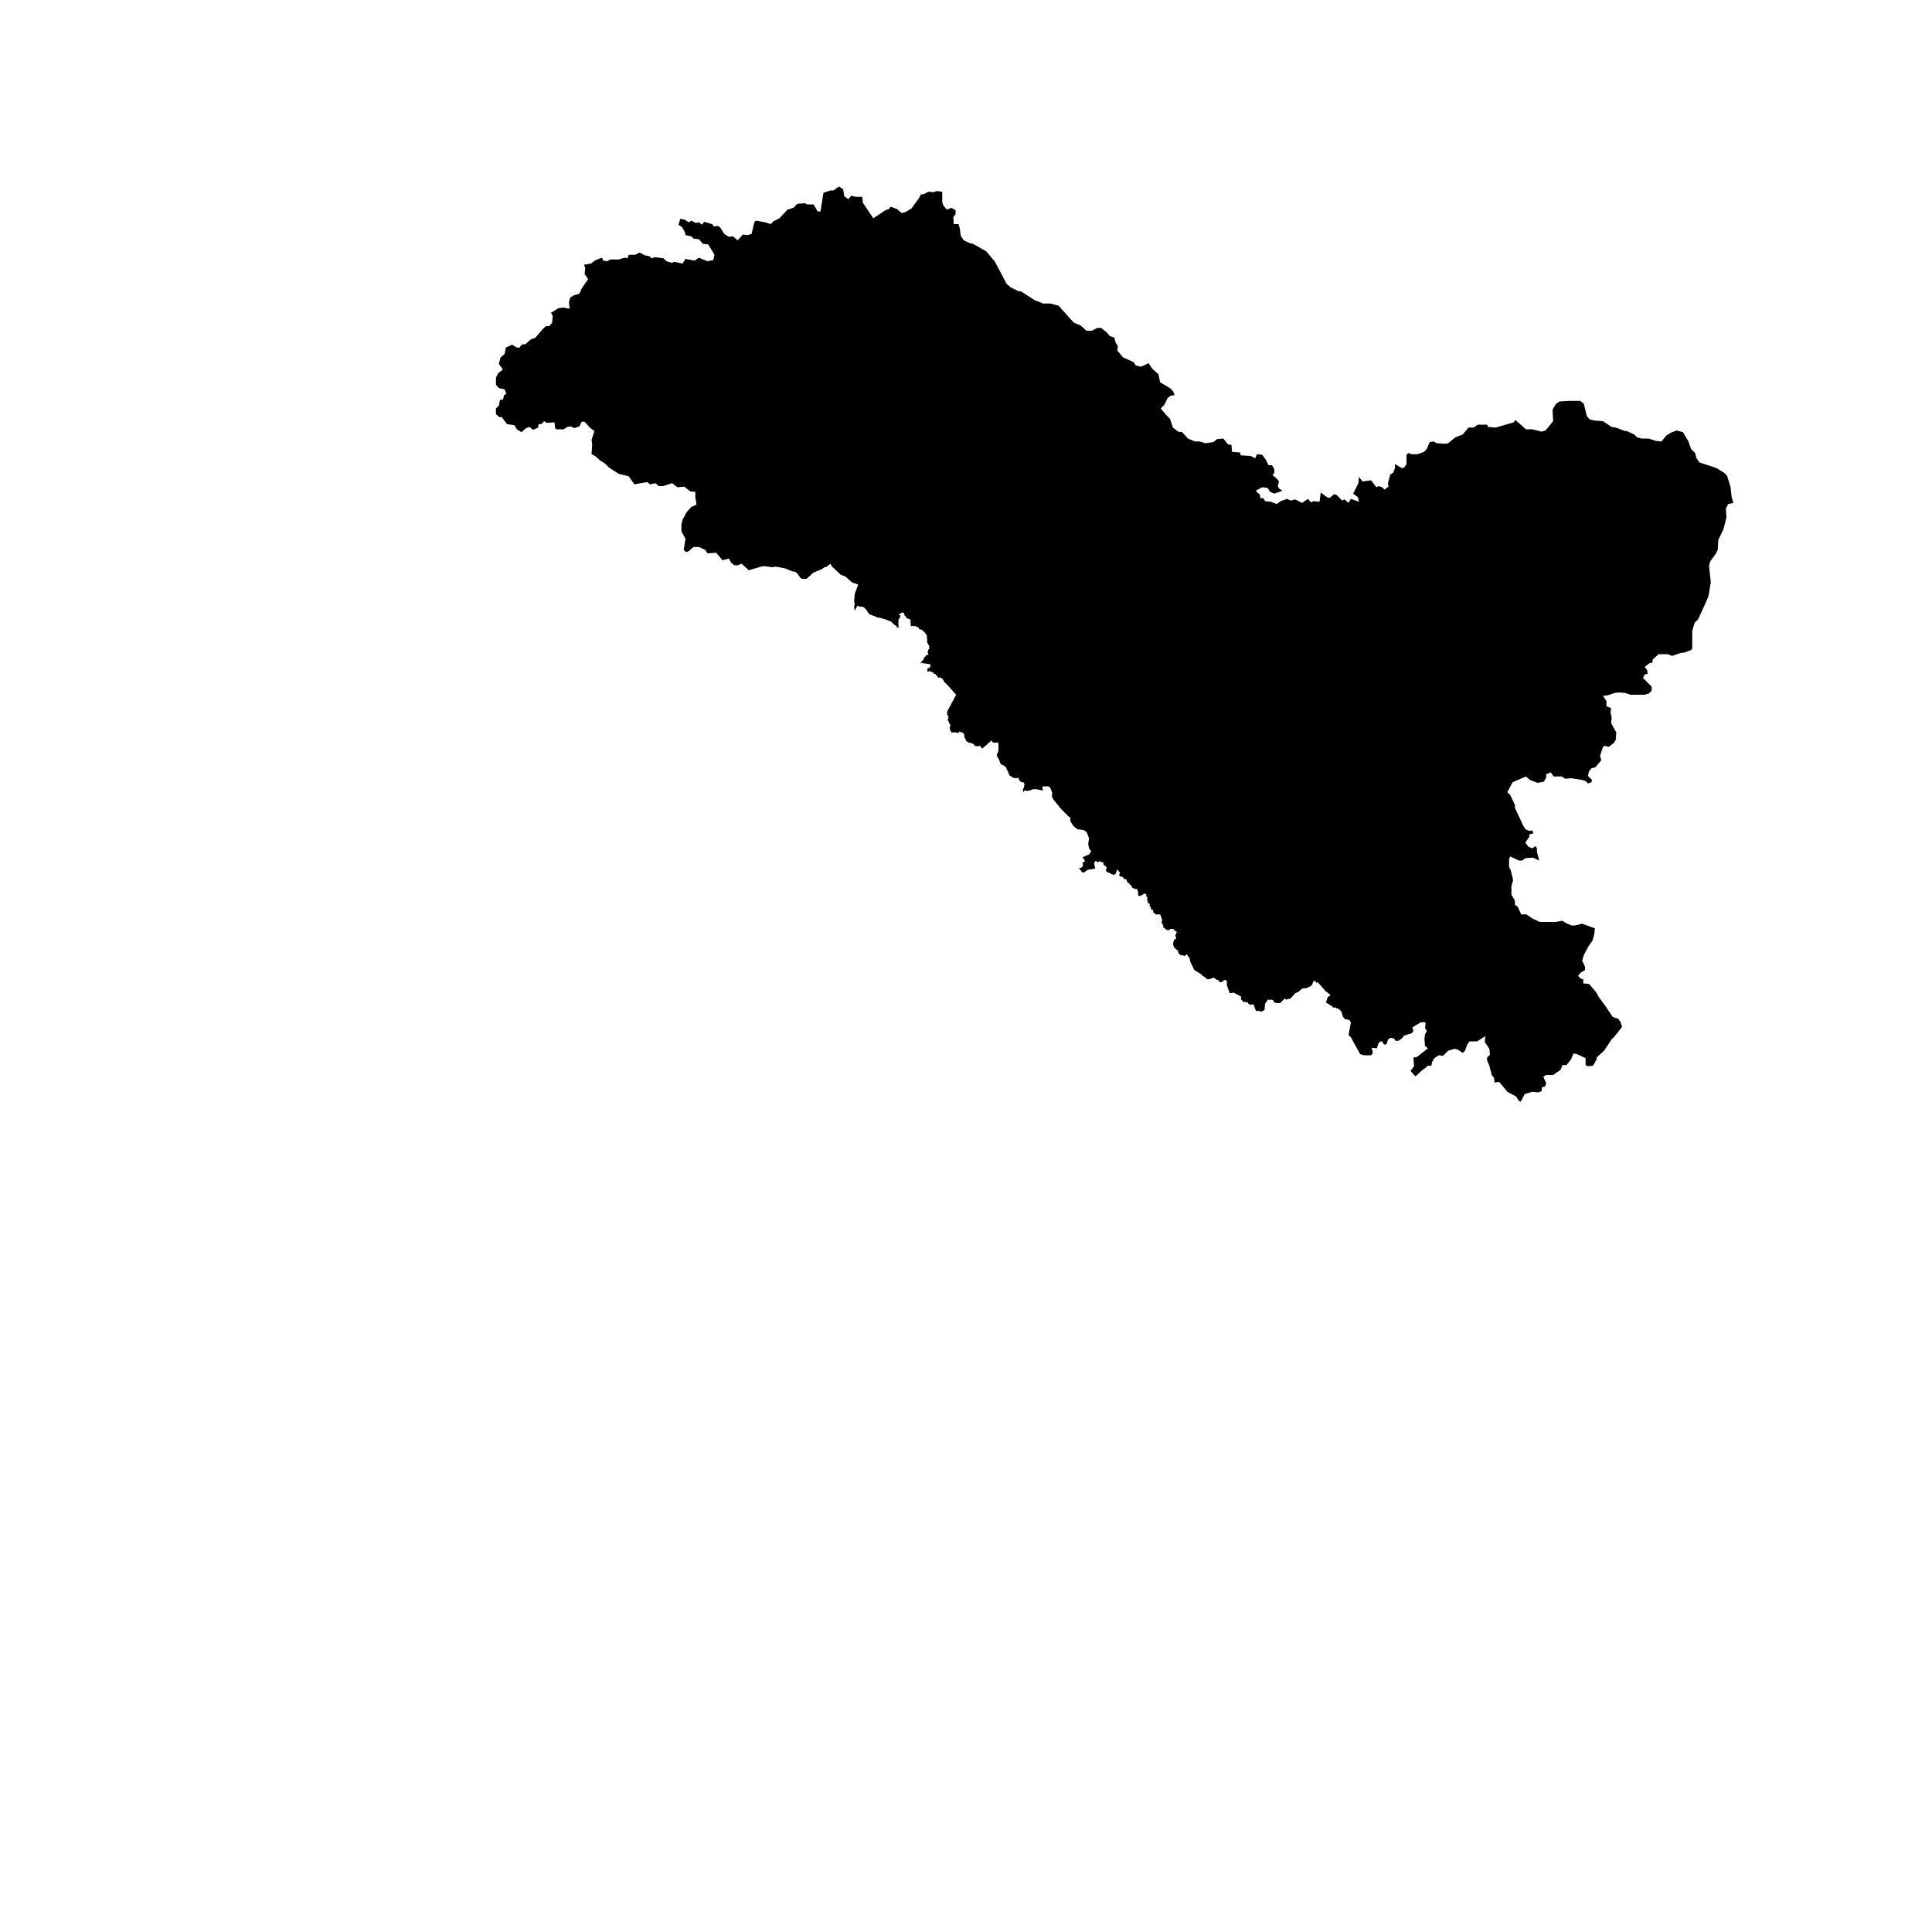
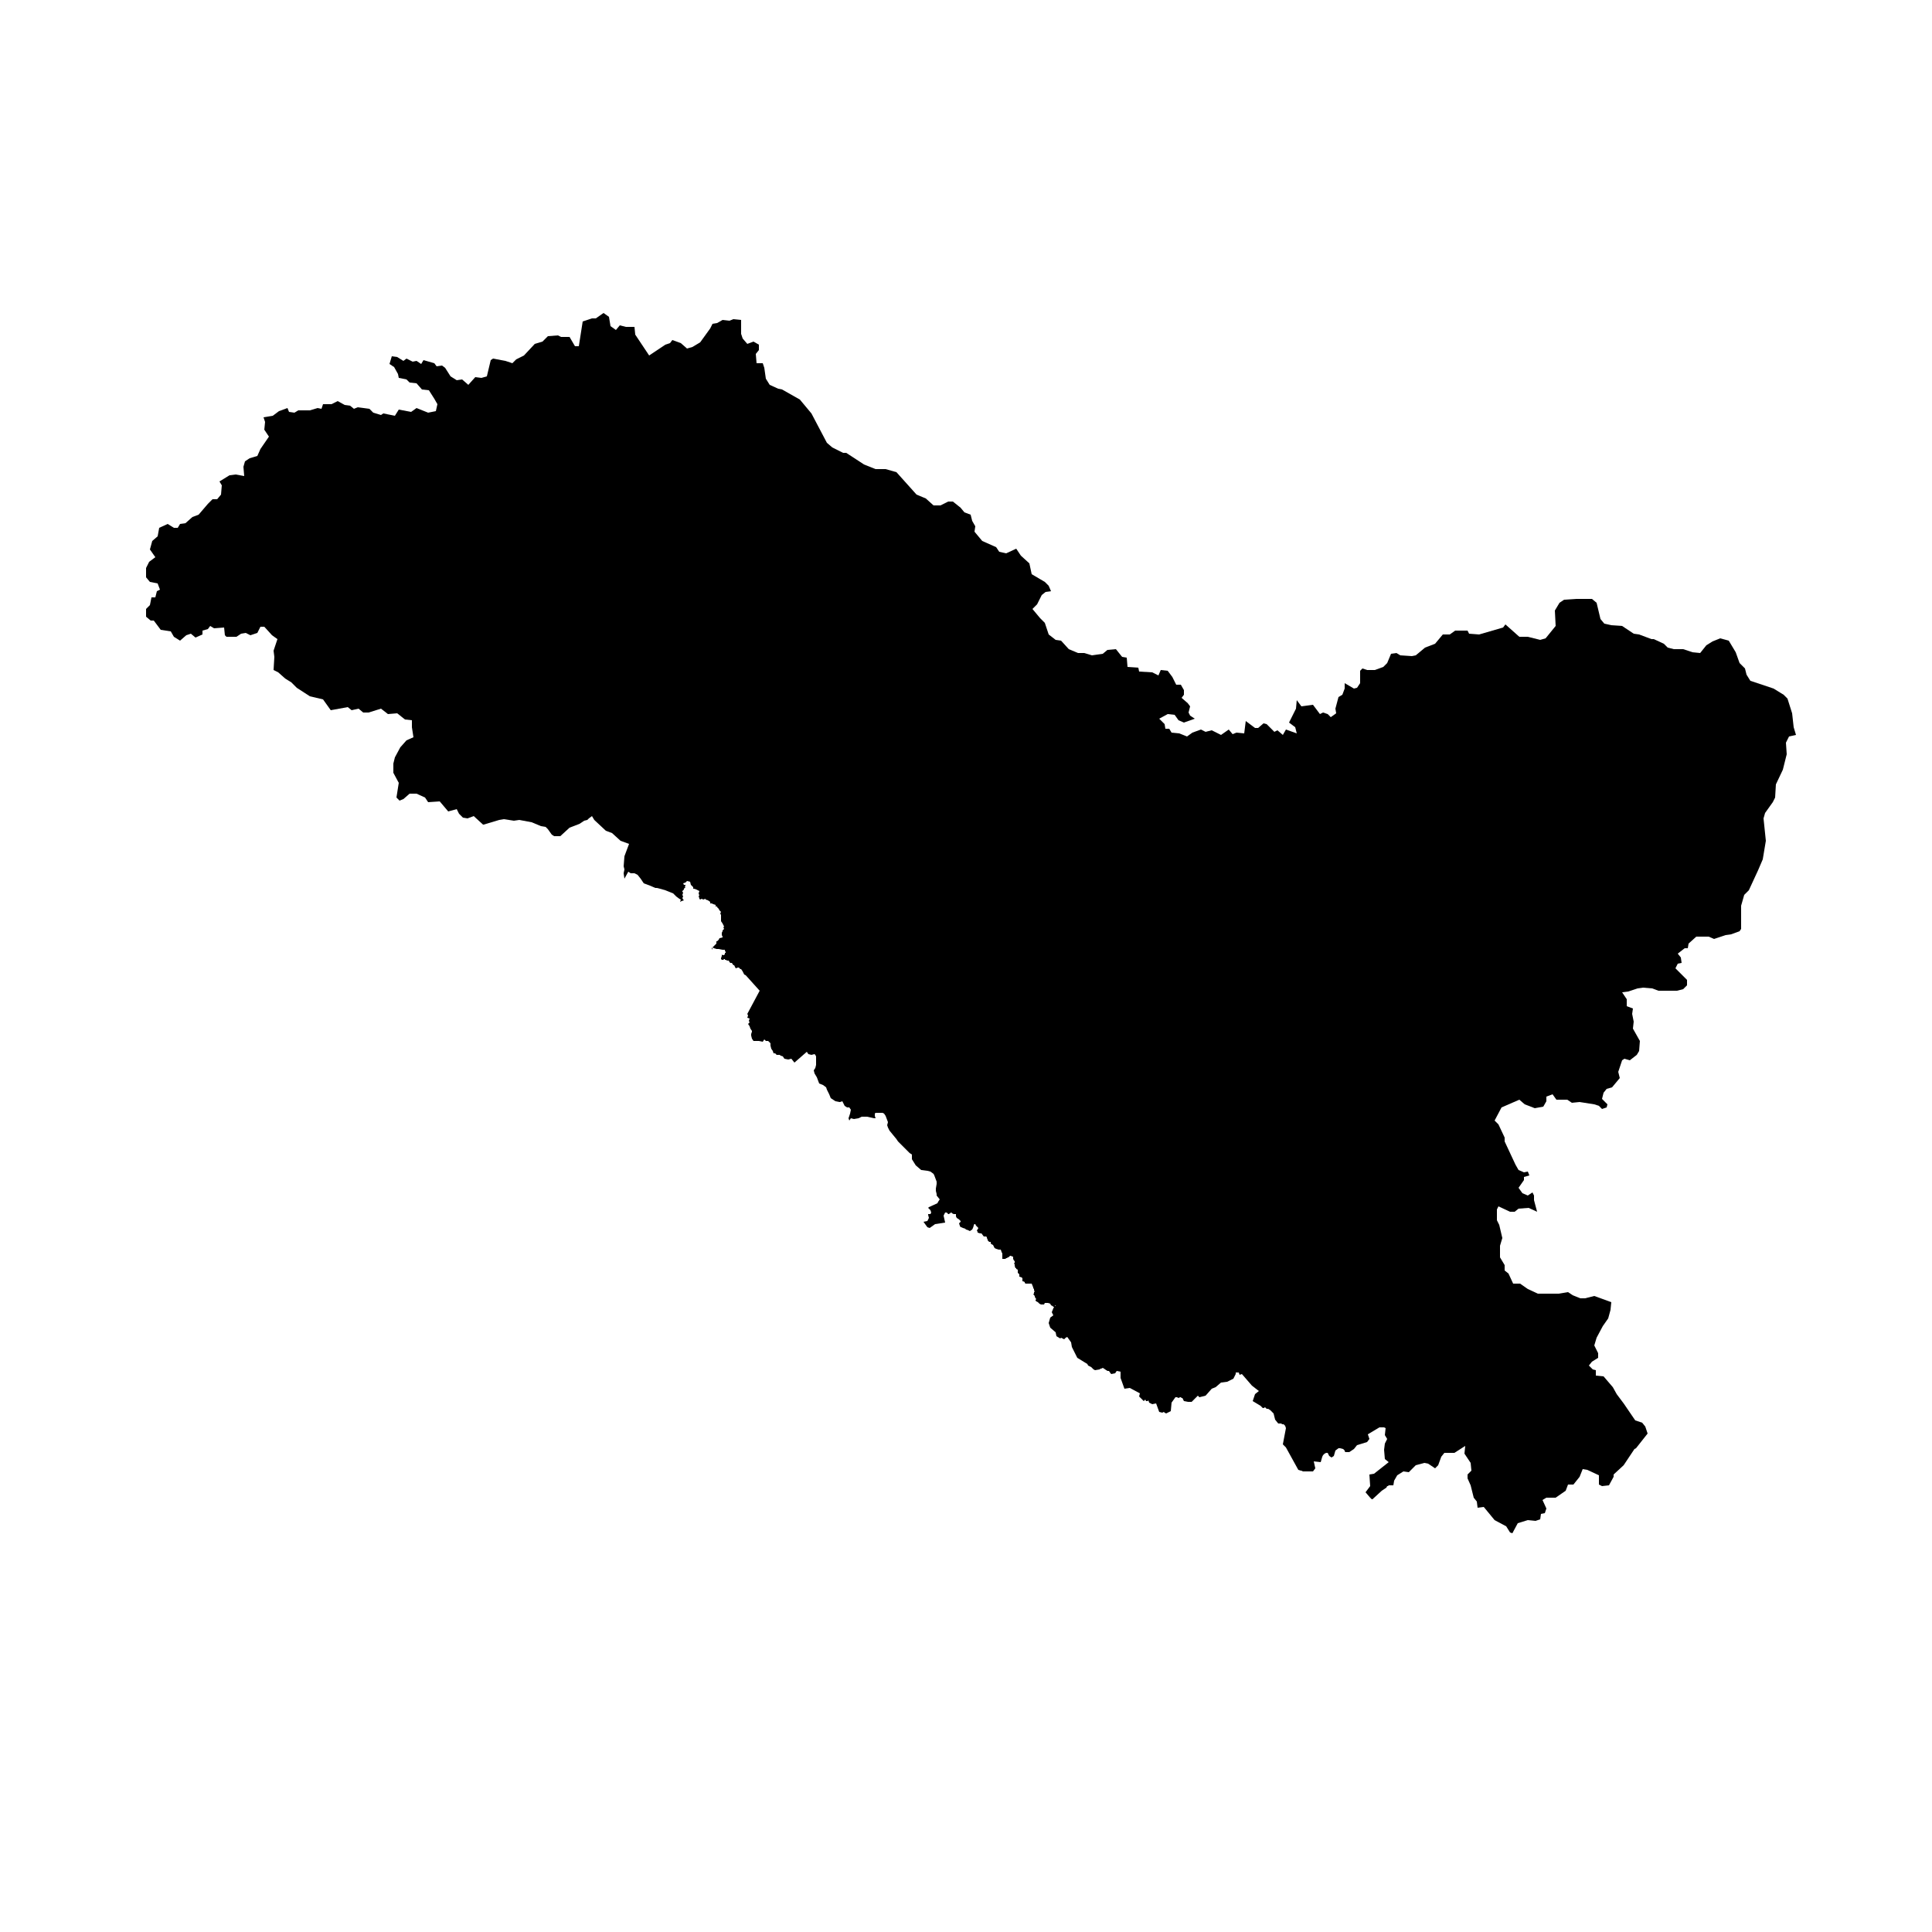
<svg xmlns="http://www.w3.org/2000/svg" viewBox="0 0 1000 1000" width="1000" version="1.1" id="svg3">
  <defs id="defs7" />
-   <g transform="translate(-400,-40) scale(3)">
+   <g transform="translate(-800,-20) scale(4)">
    <path id="INLA" title="Ladakh" viewBox="0 0 1000 1000" d="M335.1 173.8l-0.3 0-0.1 0-0.2-0.1-0.1-0.1-0.1-0.1-0.2-0.1-0.1-0.1 0-0.1 0.1-0.1-0.1-0.1-0.1-0.2 0-0.1-0.1-0.1-0.1-0.2 0.1 0 0-0.2 0.1-0.1-0.1-0.1 0-0.1 0-0.1-0.1-0.1 0-0.1-0.2-0.5-0.2 0-0.1 0-0.2 0-0.1 0-0.2 0-0.1-0.1 0-0.1-0.2-0.1-0.1 0 0-0.1 0-0.1 0-0.1 0-0.1-0.1-0.1-0.3-0.1 0-0.1 0-0.1 0-0.1-0.1-0.1-0.1-0.1 0-0.2 0-0.2-0.2-0.1 0-0.1-0.1 0-0.1-0.3 0-0.2-0.1-0.1 0.1-0.1 0-0.1 0-0.1-0.1-0.1-0.1-0.2 0-0.1 0-0.1 0-0.1-0.1 0-0.2-0.1-0.1 0-0.1 0.1-0.1 0.1-0.1 0-0.1 0.1-0.1 0-0.1 0.1-0.3 0-0.1 0 0-0.1 0-0.3 0-0.1 0-0.2-0.1-0.2-0.1-0.3-0.1 0-0.2 0-0.3-0.1-0.2-0.1-0.2-0.4-0.2-0.1-0.1-0.1 0-0.2-0.2 0-0.1-0.1-0.1-0.1 0-0.1-0.1-0.2 0-0.1-0.1-0.1-0.1 0-0.2 0-0.3-0.4-0.2 0-0.3-0.1 0-0.1-0.1-0.2 0.1-0.1 0.1-0.2-0.1-0.1-0.2-0.2-0.1-0.2-0.1 0-0.1 0.1 0 0.1-0.1 0.3-0.1 0.2-0.3 0.2-0.2-0.1-0.3-0.1-0.1-0.1-0.3-0.1-0.2-0.1-0.1 0-0.1-0.2-0.1-0.3 0.1-0.1 0.1-0.1 0-0.1-0.1-0.1-0.1-0.1-0.3-0.2-0.1-0.2 0-0.2 0-0.1-0.1 0-0.2 0-0.2-0.1-0.1-0.1-0.1 0 0 0.1-0.1 0-0.1 0.1-0.1 0-0.1-0.1-0.1-0.1-0.1 0-0.1 0-0.1 0.2-0.1 0.2 0.2 0.9-1.3 0.2-0.7 0.5-0.3-0.1-0.5-0.7 0.5-0.1 0.2-0.4-0.1-0.4 0-0.1 0.3 0 0.1-0.2-0.1-0.3-0.3-0.3 0.1-0.1 1.1-0.5 0.1-0.2 0.2-0.3-0.4-0.5 0-0.1 0-0.1-0.1-0.4 0-0.3 0.1-0.6 0-0.3-0.3-0.8-0.1-0.2-0.4-0.3-0.4-0.1-0.8-0.1-0.7-0.6-0.5-0.8 0-0.6-0.3-0.2-0.4-0.4-1.1-1.1-0.2-0.3-0.9-1.1-0.2-0.4-0.1-0.3 0.1-0.4-0.3-0.8-0.2-0.3-0.2-0.1-0.3 0-0.6 0-0.1 0.1 0 0.3 0.1 0.3-0.2 0-0.9-0.2-0.7 0-0.4 0.2-0.6 0.1-0.4-0.1-0.2 0.3-0.1-0.3 0.1-0.3 0.1-0.3 0.1-0.5-0.2-0.3-0.3 0-0.3-0.2-0.3-0.6-0.3 0.1-0.1 0-0.5-0.1-0.6-0.4-0.2-0.5-0.3-0.6-0.1-0.3-0.4-0.3-0.5-0.2-0.3-0.8-0.3-0.5-0.1-0.4 0.2-0.3 0.1-0.4 0-1.1-0.1-0.2-0.1-0.1-0.4 0.1-0.4-0.1-0.2-0.3-1.6 1.4-0.4-0.5-0.4 0.1-0.5-0.1-0.2-0.3-0.3-0.1-0.1-0.1-0.4 0-0.2-0.2-0.2 0-0.1-0.3-0.2-0.3-0.1-0.4 0-0.3-0.3-0.3-0.3 0-0.2-0.2-0.2 0.3-0.5-0.1-0.7 0-0.2-0.3-0.1-0.4 0-0.2 0.1-0.3 0-0.1-0.2-0.3-0.1-0.3-0.2-0.3 0.2-0.2-0.1-0.2 0.1-0.3-0.3-0.1 0.1-0.3-0.1-0.2 1.6-3-1.8-2-0.2-0.1-0.2-0.4-0.2-0.3-0.1 0-0.2-0.2-0.1 0-0.3 0.1-0.1-0.2-0.1-0.2-0.1 0-0.2-0.3-0.1 0-0.1 0-0.1-0.1-0.1-0.2-0.2 0-0.2-0.1-0.1 0 0-0.1-0.1 0-0.1 0.1-0.2 0-0.1-0.1 0-0.1 0.1-0.3 0-0.1 0.1-0.1 0 0.1 0.1 0 0.2-0.1 0-0.1 0-0.1 0.1 0 0-0.1-0.1-0.2 0-0.1-0.1 0-0.2 0-0.5-0.1-0.1 0-0.2 0-0.3-0.1-0.1 0 0-0.1-0.1 0 0 0.3-0.1-0.2 0.6-0.6 0-0.1 0-0.2 0.1 0 0.2-0.2 0.1-0.2 0.4-0.1 0-0.1-0.1-0.2 0-0.1 0-0.2 0.1-0.2 0-0.1 0.1-0.1 0.1-0.1-0.1-0.2 0.1-0.1-0.2-0.4-0.2-0.3 0-0.3 0-0.3 0-0.2-0.1-0.2 0.1-0.2-0.1-0.1-0.1-0.1-0.1-0.2-0.1-0.1-0.1-0.1 0-0.1-0.2 0 0-0.2-0.3-0.1-0.2-0.1-0.2 0 0-0.2-0.3-0.2-0.3-0.1 0-0.1-0.3 0.1-0.2-0.1-0.2 0.1-0.1-0.1-0.1-0.4 0.1 0-0.1-0.3 0.1-0.3-0.2-0.1-0.2-0.1-0.3-0.1-0.1 0 0-0.1 0-0.1-0.1-0.1-0.2-0.2-0.1-0.4-0.4-0.1-0.2 0.2-0.3 0.1 0.1 0.2 0.2 0 0 0.1-0.1 0.1 0.1 0.1-0.1 0.1-0.1 0.1 0 0.1-0.1 0.1-0.1 0.1 0 0.1 0.1 0.1-0.1 0.3 0.1 0.2-0.1 0.2 0.1 0.2 0.1 0.1-0.3 0.1-0.2 0.1 0.1-0.3-0.2-0.1-0.4-0.3-0.4-0.4-0.5-0.2-0.5-0.2-0.7-0.2-0.4-0.1-0.2 0-0.7-0.3-0.8-0.3-0.4-0.6-0.4-0.5-0.4-0.2-0.5 0-0.3-0.2-0.5 0.9-0.1-0.7 0.1-0.5-0.1-0.4 0.1-1.3 0.3-0.8 0.3-0.8-1.1-0.4-1.1-1-0.8-0.3-1.5-1.4-0.3-0.5-0.4 0.3-0.2 0.2-0.4 0.1-0.6 0.4-1.3 0.5-1.2 1.1-0.8 0-0.3-0.2-0.5-0.7-0.3-0.3-0.6-0.1-1.2-0.5-1.6-0.3-0.7 0.1-1.3-0.2-0.6 0.1-2 0.6-0.1 0-1.2-1.1-0.8 0.3-0.6-0.1-0.5-0.5-0.3-0.6-1.1 0.3-1.1-1.3-1.5 0.1-0.4-0.6-1.1-0.5-0.9 0-0.8 0.7-0.5 0.2-0.4-0.4 0.3-1.9-0.7-1.3 0-1.2 0.2-0.8 0.7-1.3 0.8-0.9 0.9-0.4-0.2-1.3 0-0.9-0.9-0.1-1-0.8-1.2 0.1-0.9-0.7-1.6 0.5-0.7 0-0.6-0.5-0.9 0.2-0.5-0.4-2.2 0.4-1-1.4-1.7-0.4-1.7-1.1-0.7-0.7-0.8-0.5-0.9-0.8-0.6-0.3 0.1-1.7-0.1-0.8 0.5-1.5-0.7-0.5-1-1.1-0.5 0-0.4 0.8-0.9 0.3-0.6-0.3-0.6 0.1-0.6 0.4-1.3 0-0.2-0.2-0.1-1-1.3 0.1-0.5-0.3-0.3 0.4-0.7 0.2 0 0.5-0.9 0.4-0.6-0.5-0.6 0.2-0.8 0.7-0.8-0.5-0.4-0.7-1.3-0.2-0.9-1.2-0.4 0-0.6-0.5 0-1 0.5-0.5 0.2-1 0.5 0 0.2-0.8 0.4-0.2-0.3-0.8-1-0.2-0.5-0.6 0-1.2 0.4-0.8 0.8-0.6-0.7-1 0.3-1.1 0.7-0.6 0.2-1.1 1.1-0.5 0.8 0.5 0.5 0 0.3-0.5 0.7-0.1 0.9-0.8 0.8-0.3 1.2-1.4 0.6-0.6 0.6 0 0.5-0.6 0.1-1.2-0.3-0.5 1.3-0.8 0.8-0.1 1.1 0.2-0.1-1.2 0.2-0.7 0.6-0.4 1-0.3 0.4-0.9 1.1-1.6-0.6-0.9 0.1-1-0.2-0.6 1.2-0.2 0.8-0.6 1.1-0.4 0.2 0.5 0.7 0.1 0.5-0.3 1.5 0 1-0.3 0.5 0.1 0.2-0.6 1.1 0 0.8-0.4 0.9 0.5 0.7 0.1 0.5 0.4 0.5-0.2 1.5 0.2 0.5 0.5 1 0.3 0.3-0.2 1.5 0.3 0.5-0.8 1.6 0.3 0.7-0.5 1.5 0.6 1-0.2 0.2-0.9-0.4-0.7-0.7-1.1-0.9-0.1-0.7-0.8-0.9-0.1-0.4-0.4-1-0.2-0.1-0.5-0.5-0.9-0.6-0.4 0.3-1 0.7 0.1 0.8 0.5 0.4-0.3 0.8 0.4 0.5-0.1 0.6 0.4 0.3-0.5 1.4 0.4 0.3 0.4 0.7-0.1 0.4 0.3 0.7 1.1 0.8 0.5 0.7-0.1 0.8 0.7 0.9-1 0.8 0.1 0.7-0.2 0.5-2.1 0.3-0.2 1.6 0.3 0.9 0.3 0.5-0.5 1-0.5 1.4-1.5 1-0.3 0.7-0.7 1.3-0.1 0.4 0.2 1.1 0 0.7 1.2 0.5 0 0.5-3.2 1.2-0.4 0.5 0 1-0.7 0.7 0.5 0.2 1.2 0.7 0.5 0.5-0.6 0.8 0.2 1.1 0 0.1 1 1.8 2.7 2.1-1.4 0.6-0.2 0.3-0.4 1.1 0.4 0.8 0.7 0.7-0.2 1-0.6 1.3-1.8 0.3-0.6 0.6-0.1 0.7-0.4 0.9 0.1 0.5-0.2 1 0.1 0 1.8 0.2 0.6 0.6 0.7 0.8-0.3 0.7 0.4 0 0.7-0.4 0.5 0.1 1.2 0.8 0 0.2 0.6 0.2 1.4 0.5 0.8 1.1 0.5 0.5 0.1 2.3 1.3 1.5 1.8 2 3.8 0.7 0.6 1.4 0.7 0.4 0 2.3 1.5 1.5 0.6 1.3 0 1.4 0.4 2.6 2.9 1.2 0.5 1 0.9 0.9 0 1-0.5 0.6 0 1 0.8 0.5 0.6 0.8 0.3 0.2 0.8 0.4 0.7-0.1 0.7 1 1.2 1.8 0.8 0.4 0.6 0.9 0.2 1.3-0.6 0.6 0.9 1.1 1 0.3 1.4 1.7 1 0.5 0.5 0.3 0.7-0.7 0.1-0.5 0.4-0.6 1.2-0.6 0.6 1 1.2 0.6 0.6 0.5 1.5 0.9 0.7 0.7 0.1 1 1.1 1.2 0.5 0.8 0 1 0.3 1.4-0.2 0.6-0.5 1.1-0.1 0.8 1 0.6 0.1 0.1 1.2 1.4 0.1 0.1 0.5 1.7 0.1 0.8 0.4 0.3-0.7 0.9 0.1 0.6 0.8 0.5 1 0.6 0 0.4 0.7 0 0.6-0.3 0.4 0.8 0.7 0.3 0.4-0.2 0.8 0.2 0.4 0.6 0.4-1.4 0.5-0.7-0.3-0.5-0.7-0.9-0.1-1.1 0.6 0.7 0.7 0.1 0.6 0.5 0 0.3 0.5 1 0.1 1 0.4 0.7-0.5 1.1-0.4 0.6 0.3 0.8-0.2 1.2 0.6 1-0.7 0.5 0.6 0.5-0.2 1 0.1 0.2-1.6 1.2 0.9 0.4 0 0.7-0.6 0.4 0.1 1 1 0.4-0.2 0.7 0.6 0.4-0.7 1.4 0.5-0.2-0.8-0.8-0.6 0.9-1.8 0.1-1.1 0.6 0.8 1.5-0.2 0.9 1.2 0.4-0.2 0.6 0.2 0.4 0.4 0.7-0.5-0.1-0.6 0.4-1.5 0.5-0.3 0.3-0.8 0-0.7 1.2 0.7 0.4-0.1 0.4-0.6 0-1.6 0.3-0.3 0.6 0.2 1 0 1.1-0.4 0.5-0.5 0.5-1.2 0.7-0.1 0.5 0.3 1.5 0.1 0.5-0.1 1.2-1 1.3-0.5 1-1.2 0.9 0 0.7-0.5 1.6 0 0.2 0.4 1.3 0.1 3.1-0.9 0.3-0.4 1.8 1.6 1.1 0 1.6 0.4 0.7-0.2 1.3-1.6-0.1-2 0.6-1 0.6-0.4 1.6-0.1 2 0 0.6 0.5 0.5 2.1 0.5 0.6 0.9 0.2 1.4 0.1 1.5 1 0.7 0.1 1.6 0.6 0.3 0 1.3 0.6 0.5 0.5 0.8 0.2 1.2 0 1.2 0.4 1 0.1 0.8-1 0.8-0.5 1-0.4 1.1 0.3 0.9 1.5 0.5 1.4 0.7 0.7 0.2 0.8 0.5 0.8 3 1 1.3 0.8 0.5 0.5 0.6 1.9 0.2 1.8 0.3 1-0.9 0.2-0.4 0.8 0.1 1.5-0.5 2-0.9 1.9-0.1 1.7-0.3 0.6-1 1.4-0.2 0.7 0.3 2.9-0.4 2.4-0.6 1.4-1.2 2.6-0.6 0.6-0.4 1.4 0 3-0.2 0.3-1.1 0.4-0.7 0.1-1.5 0.5-0.7-0.3-1.6 0-1 0.9-0.1 0.6-0.4 0-0.9 0.7 0.4 0.5 0.1 0.7-0.5 0.1-0.3 0.6 1.5 1.5 0 0.7-0.5 0.5-0.8 0.2-2.4 0-0.8-0.3-1.2-0.1-0.7 0.1-1.2 0.4-0.8 0.1 0.6 0.9 0 0.9 0.8 0.3-0.1 0.7 0.2 1-0.1 0.9 0.9 1.6-0.1 1.3-0.3 0.5-0.9 0.7-0.7-0.2-0.3 0.2-0.5 1.5 0.2 0.8-1 1.2-0.7 0.2-0.4 0.5-0.2 0.8 0.7 0.7-0.1 0.4-0.6 0.2-0.4-0.4-0.6-0.2-1.9-0.3-1 0.1-0.6-0.4-1.4 0-0.5-0.7-0.8 0.3 0 0.6-0.4 0.7-1.1 0.2-1.3-0.5-0.7-0.6-2.3 1-0.9 1.7 0.5 0.5 0.8 1.7 0 0.5 1.4 3 0.4 0.7 0.7 0.3 0.5-0.1 0.2 0.5-0.7 0.2 0 0.4-0.7 1 0.5 0.7 0.7 0.3 0.6-0.4 0.2 0.4 0 0.6 0.4 1.5-1.1-0.5-1.3 0.1-0.5 0.4-0.6 0-1.5-0.7-0.2 0.4 0 1.4 0.3 0.6 0.4 1.7-0.3 1 0 1.5 0.6 1 0 0.7 0.5 0.4 0.6 1.3 0.9 0 1 0.7 1.3 0.6 2.7 0 1.2-0.2 0.6 0.4 1 0.4 0.6 0 1.2-0.3 2.2 0.8-0.1 1-0.3 1.1-0.7 1-0.8 1.5-0.3 1 0.5 1 0 0.6-0.8 0.5-0.4 0.5 0.5 0.5 0.4 0.1 0 0.7 1 0.1 1.2 1.4 0.5 0.9 0.9 1.2 1.5 2.2 0.9 0.3 0.4 0.5 0.3 0.9-1.5 1.9-0.2 0.1-1.4 2.1-1.3 1.2 0 0.3-0.6 1.1-0.9 0.1-0.4-0.2 0-1.2-1.5-0.7-0.6-0.1-0.4 1-0.8 1-0.7 0-0.3 0.8-1.3 0.9-1.2 0-0.5 0.3 0.5 1.1-0.2 0.6-0.5 0.1-0.1 0.7-0.6 0.2-1-0.1-1.3 0.4-0.7 1.3-0.3-0.1-0.5-0.8-1.5-0.8-1.4-1.7-0.8 0.1-0.1-0.8-0.4-0.5-0.4-1.6-0.4-0.9 0-0.5 0.5-0.5-0.1-1-0.8-1.2 0.1-1-1.4 0.9-1.3 0-0.4 0.5-0.4 1.1-0.4 0.4-0.9-0.6-0.5-0.1-1.1 0.3-0.9 0.9-0.7-0.1-0.8 0.5-0.4 0.7-0.1 0.6-0.6 0-0.1 0.1-0.1 0-0.1 0.2-0.6 0.4-1.2 1.1-0.1 0-0.2-0.2-0.6-0.7 0.6-0.8-0.1-1.5 0.6-0.1 1.9-1.5-0.5-0.4-0.1-1.2 0.1-0.8 0.3-0.6-0.3-0.5 0.1-0.9-0.2-0.1-0.3 0-0.3 0-1.5 0.9 0.2 0.6-0.3 0.4-1.3 0.4-0.4 0.5-0.6 0.4-0.5 0-0.1-0.1 0-0.1-0.2-0.2-0.4-0.1-0.1 0-0.1 0-0.4 0.3-0.2 0.7-0.3 0.2-0.3-0.2-0.2-0.4-0.2 0-0.2 0.1-0.2 0.2-0.1 0.2-0.2 0.7-0.9-0.1 0.2 0.9-0.3 0.4-1.3 0-0.2-0.1-0.1 0-0.3-0.1-1.6-2.9-0.4-0.4 0.4-2.1-0.1-0.3-0.2-0.2-0.1 0-0.1 0-0.1-0.1-0.2 0-0.2 0-0.4-0.5-0.2-0.8-0.4-0.4-0.3-0.2-0.1 0-0.1 0-0.2-0.2-0.2 0.1-0.1 0-0.3-0.3-1-0.6 0.3-0.9 0.5-0.4-0.9-0.7-1.3-1.5-0.3 0.1-0.1-0.3-0.1 0-0.3 0 0 0.2-0.1 0.2-0.2 0.4-0.8 0.4-0.8 0.1-0.7 0.6-0.5 0.2-0.8 0.9-0.8 0.2-0.2-0.2-0.8 0.8-0.2 0-0.3 0-0.5-0.1-0.1-0.2-0.1-0.2-0.1 0-0.1-0.1-0.1 0-0.2 0.1-0.2-0.1-0.2 0-0.5 0.7-0.1 1.1-0.6 0.3-0.2-0.1-0.1-0.1-0.2 0.1-0.4-0.1-0.4-1.1-0.5 0.1-0.4-0.2-0.1-0.3-0.1 0.1-0.2 0-0.1-0.2-0.2 0.2-0.6-0.6 0.1-0.4-1.3-0.7-0.7 0.1-0.5-1.4 0-0.8-0.5-0.1-0.2 0.3-0.5 0.1-0.1-0.1-0.2-0.3-0.2 0-0.6-0.4-0.2 0.1-0.1 0-0.1 0.1-0.6 0.1-0.2-0.1-0.1-0.1-0.2-0.2-0.4-0.2-0.1-0.2-1.3-0.8-0.7-1.4-0.1-0.6-0.5-0.7-0.2 0.1-0.2 0.2-0.2-0.1-0.2-0.1-0.1 0.1-0.5-0.3-0.1-0.5-0.7-0.6-0.2-0.6 0.2-0.7 0.4-0.3-0.2-0.4 0.2-0.5 0.1-0.2-0.1 0-0.1-0.1-0.2-0.1-0.1-0.2-0.3-0.1-0.3 0-0.1 0-0.1 0.2z m1.4 0.1l0 0.1 0.1 0-0.1-0.1z" />
  </g>
</svg>
